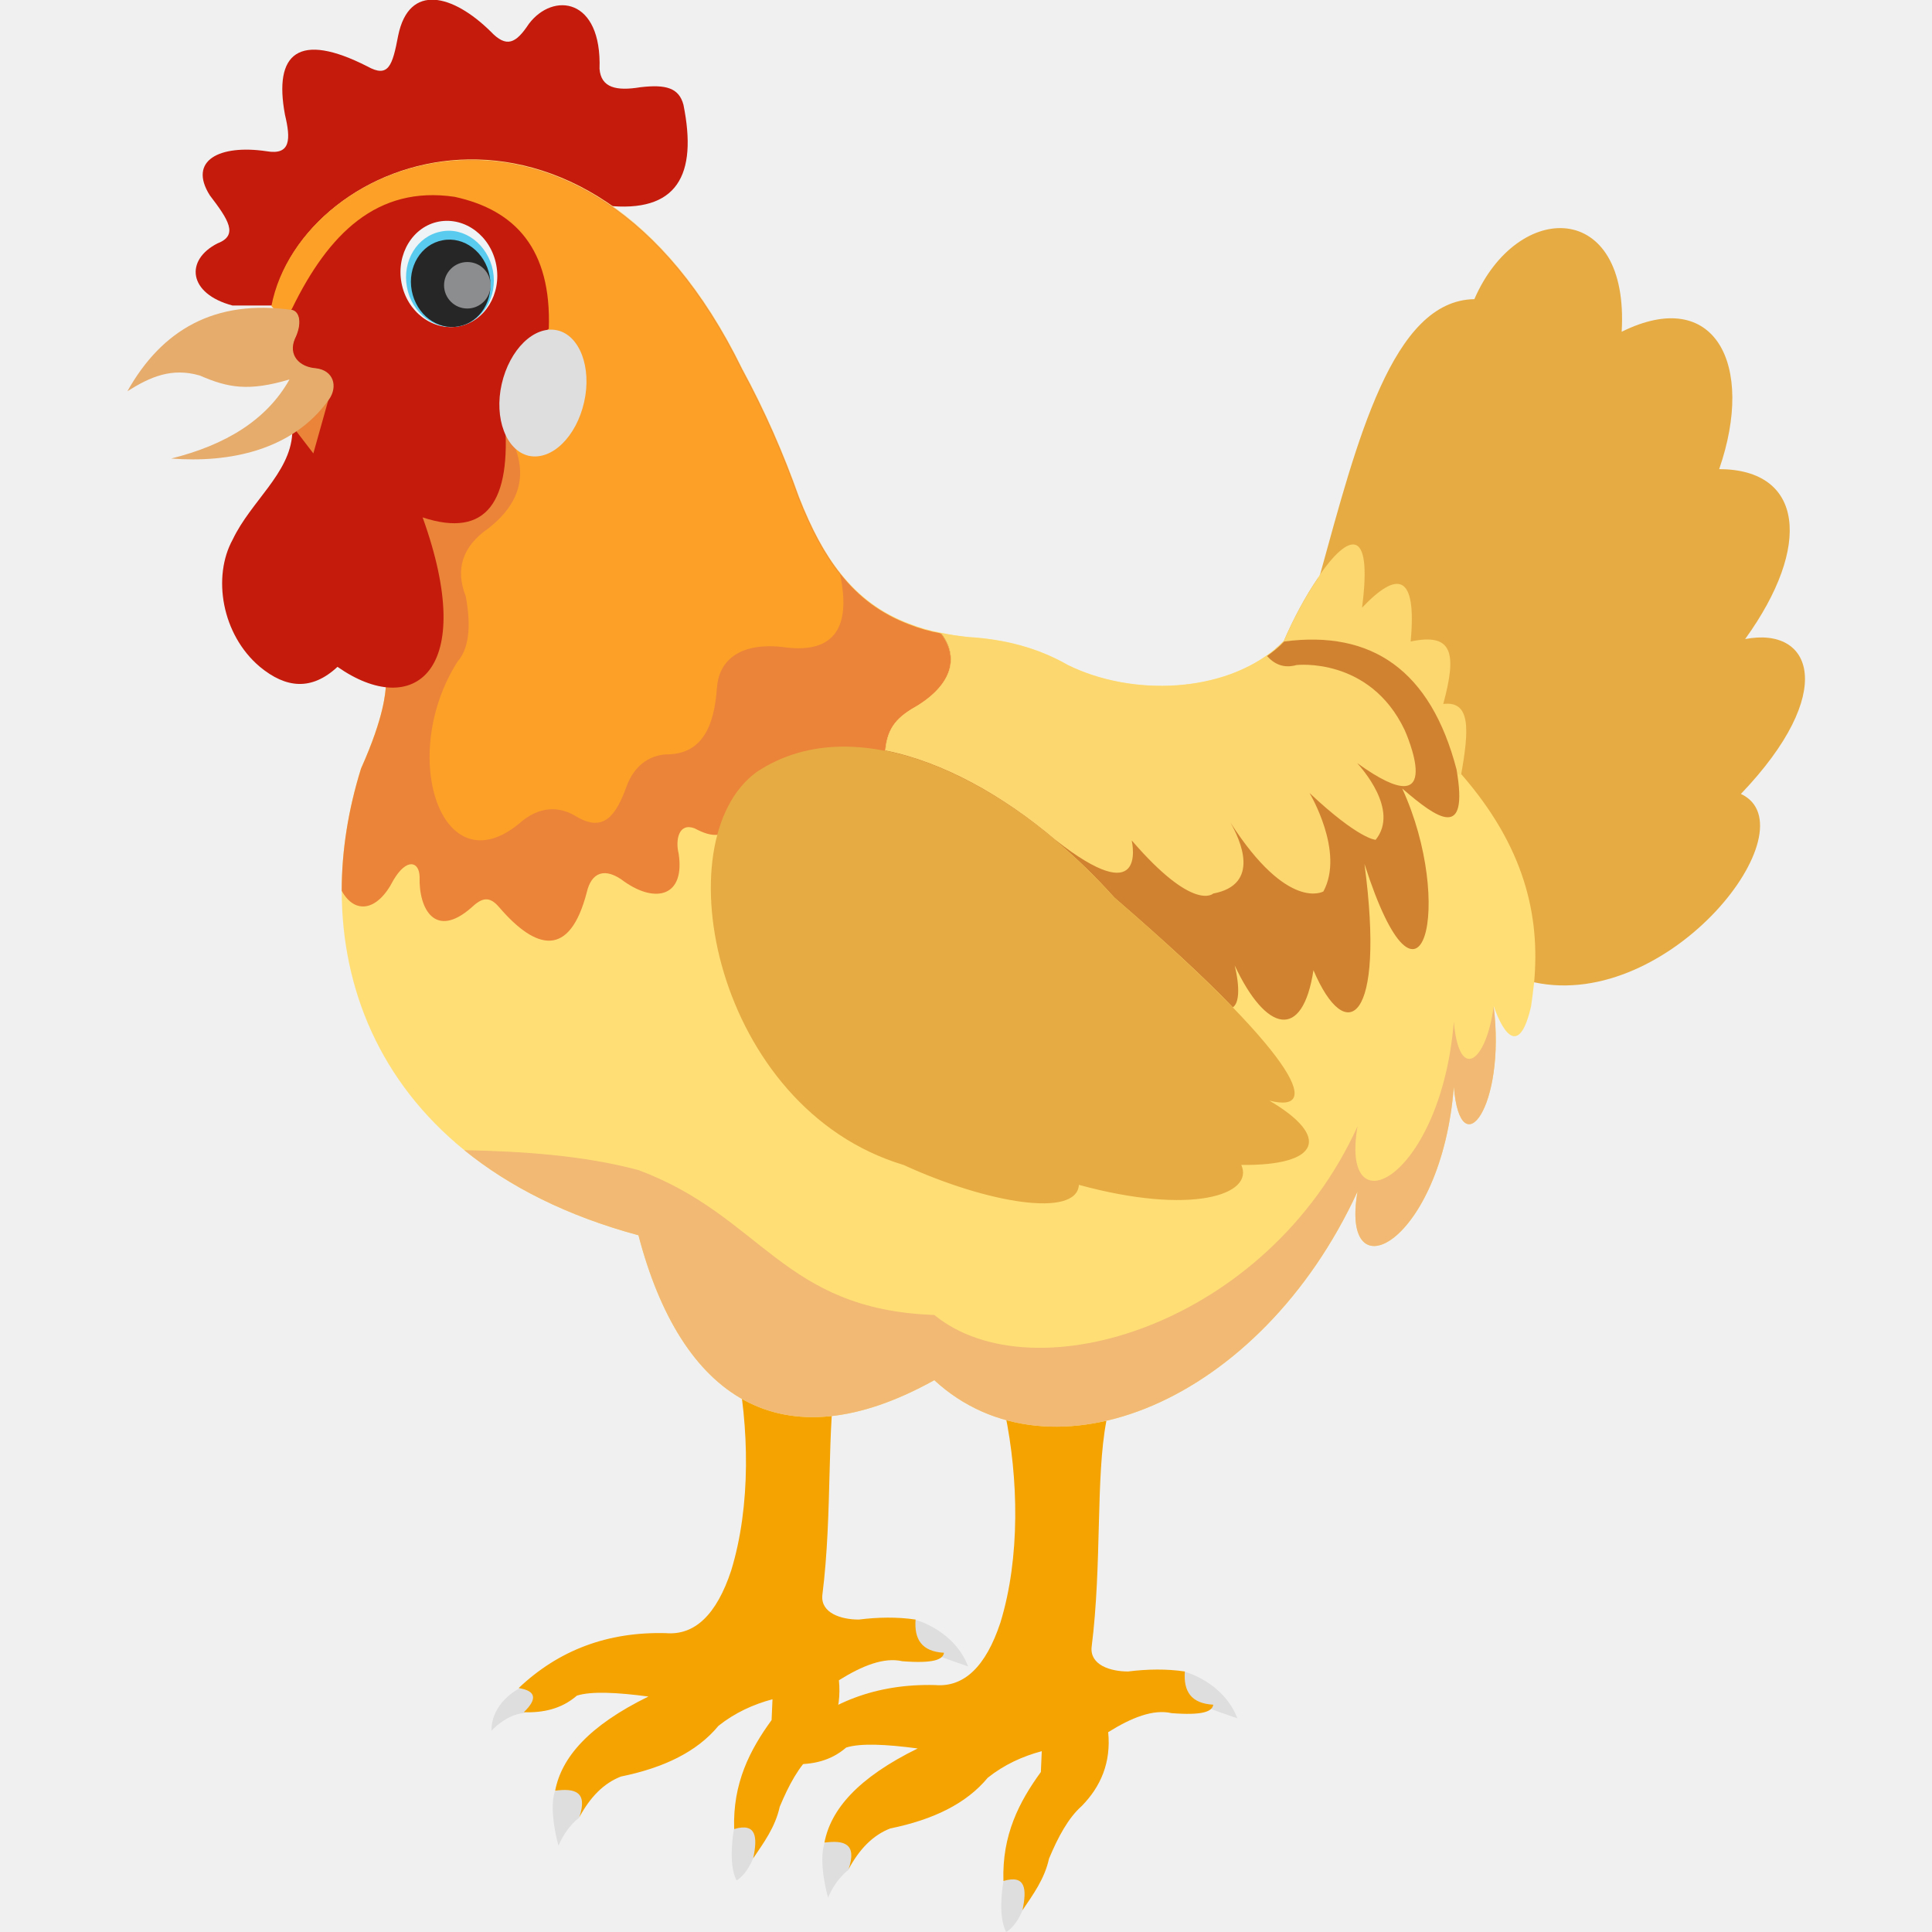
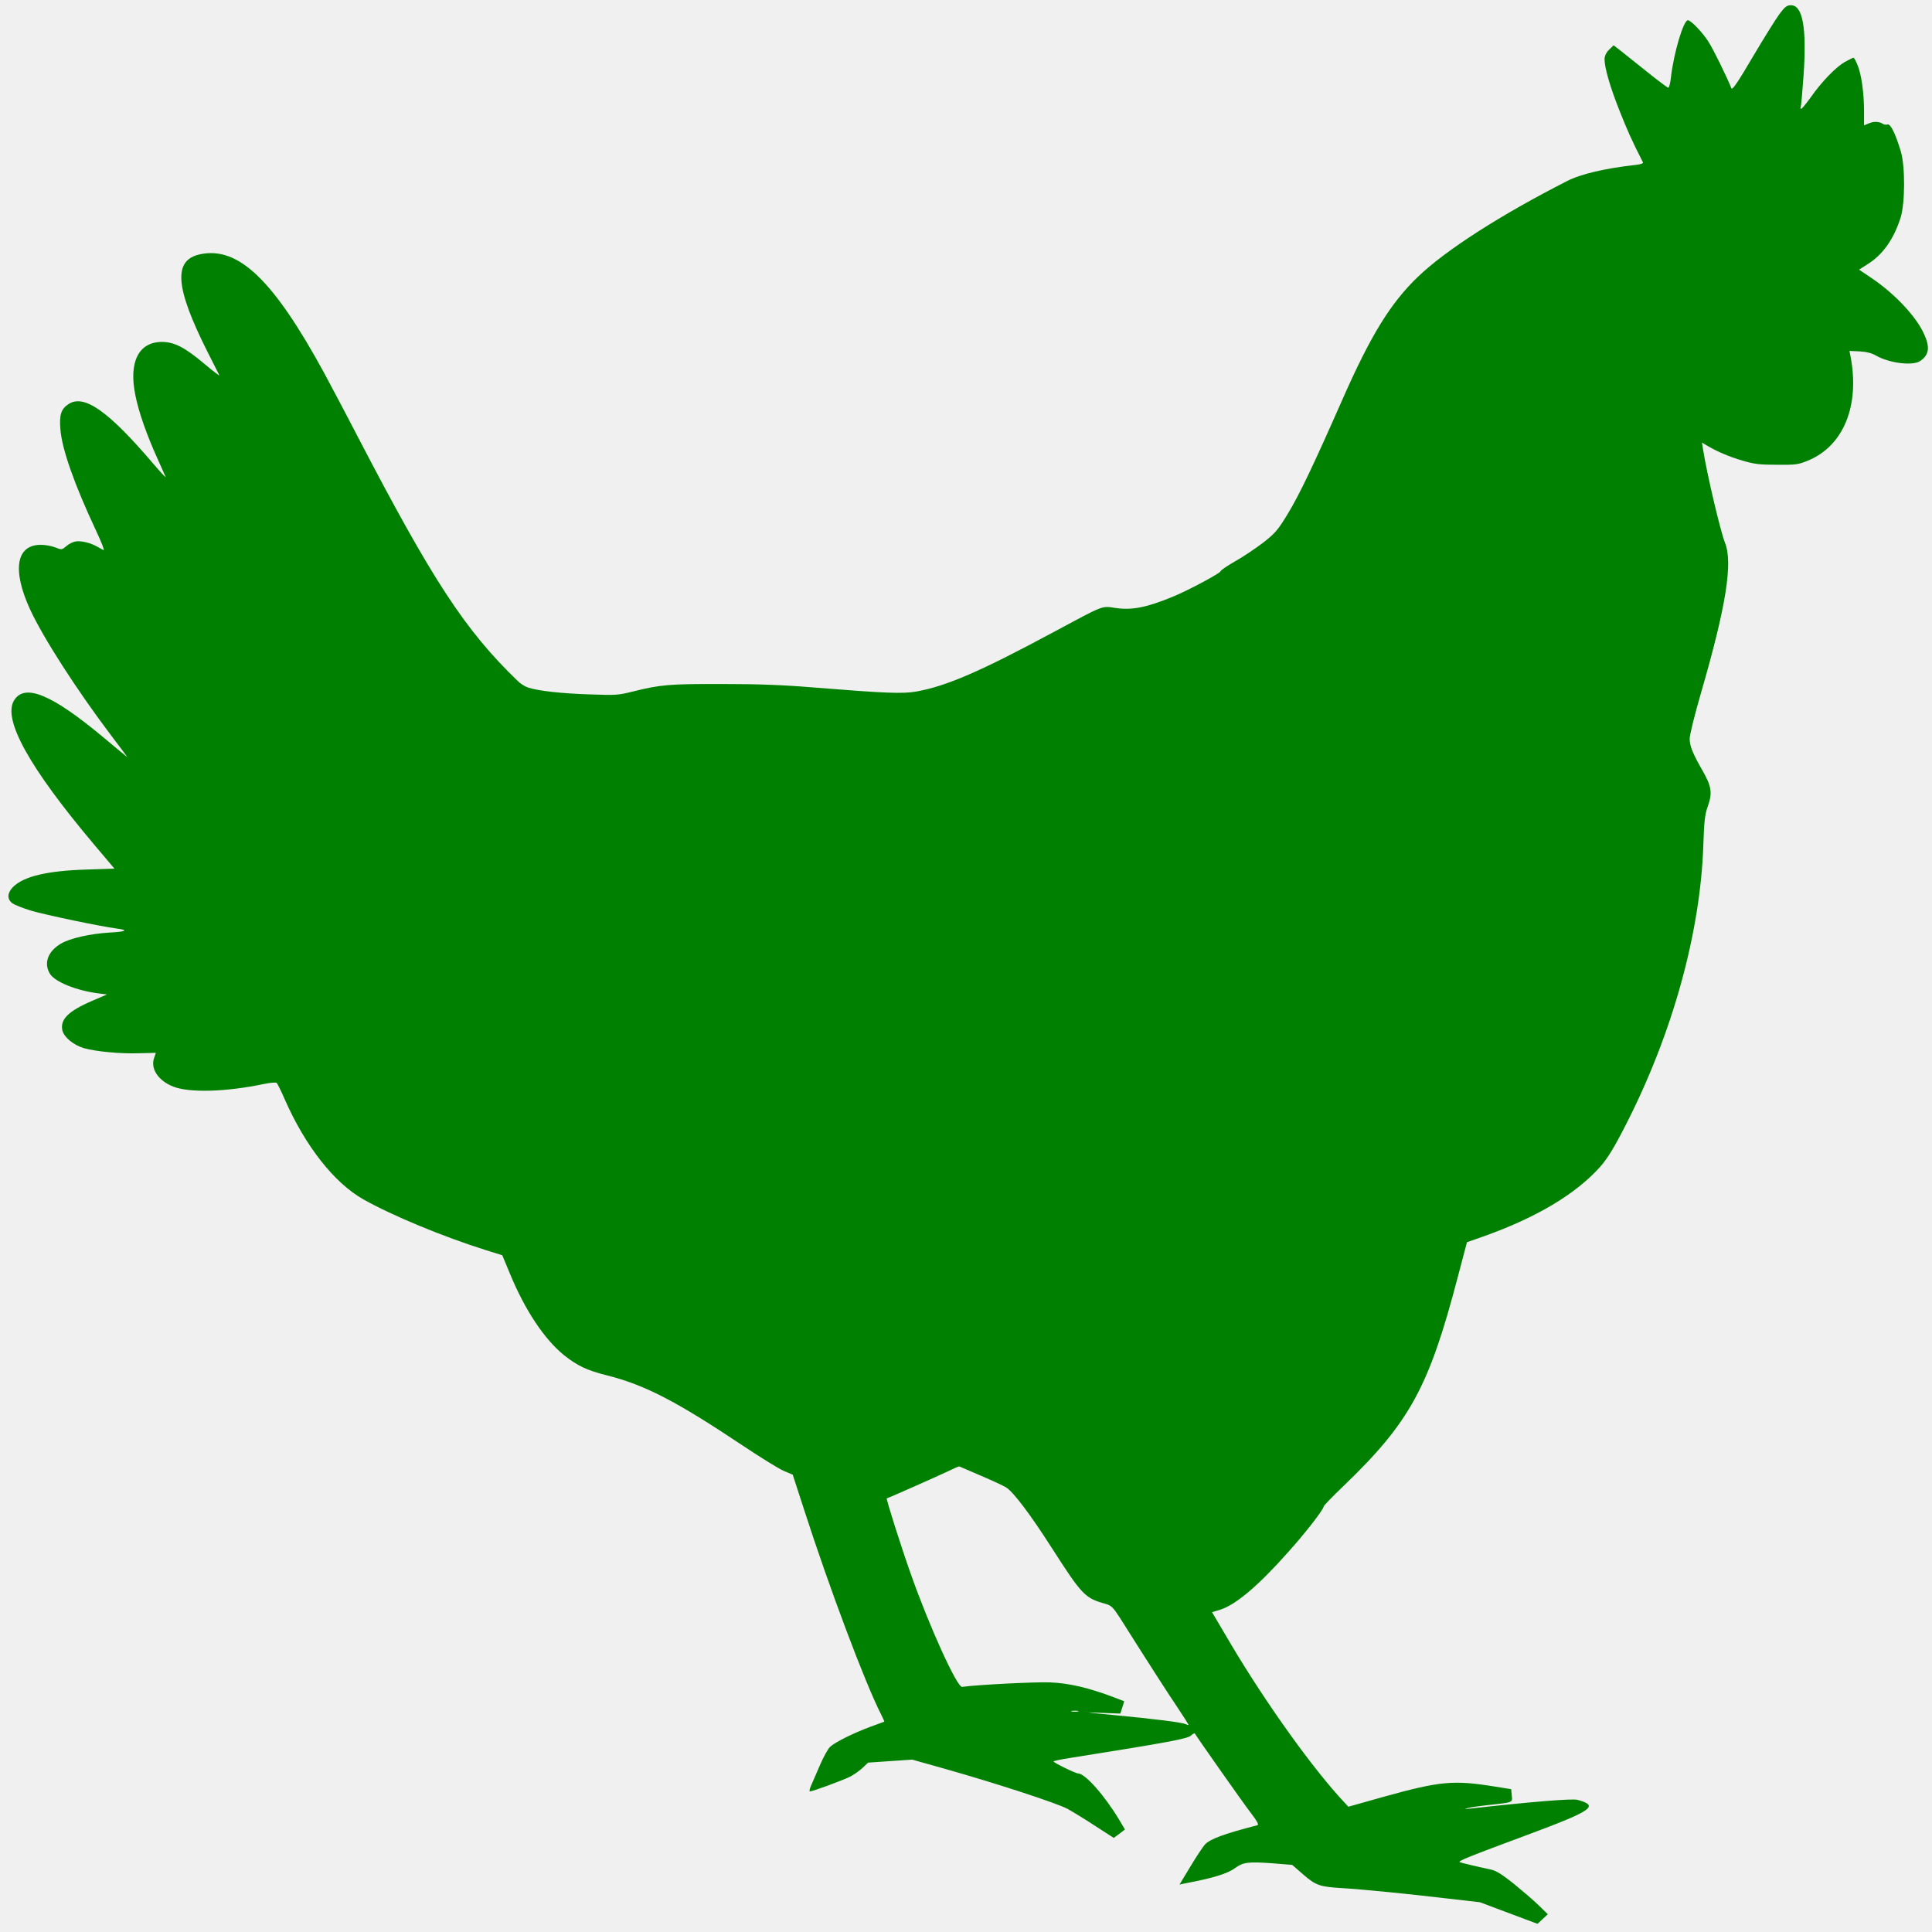
- <svg xmlns="http://www.w3.org/2000/svg" enable-background="new 0 0 64 64" viewBox="0 0 64 64">
-   <path fill="#dededf" d="M39.25 55.38c0 0 1.27.33 1.74 1.54 0 0-.73-.23-1.9-.71L39.25 55.38zM33.24 62.32c0 0-.21 1.12.09 1.68 0 0 .29-.13.54-.71l.4-.92-.46-.81L33.24 62.32zM28.11 61.94c0 0-.4.27-.68.92 0 0-.33-1.14-.12-1.8l.85-.31.25.33L28.11 61.94zM26.09 57.66c0 0-.89.45-.89 1.38 0 0 .47-.52 1.05-.58l.68-.21.04-.46-.45-.29L26.09 57.66z" />
-   <path fill="#f4a300" d="M36.65,47.07c-0.36,1.88-0.14,4.73-0.49,7.5c-0.05,0.58,0.61,0.8,1.21,0.8c0.64-0.08,1.27-0.09,1.88,0    c-0.05,0.65,0.2,1.06,0.94,1.1c-0.03,0.23-0.36,0.36-1.38,0.28c-0.61-0.14-1.33,0.15-2.1,0.63c0.1,1.01-0.25,1.81-0.88,2.45    c-0.44,0.39-0.78,1.02-1.08,1.74c-0.15,0.68-0.53,1.19-0.88,1.71c0.15-0.7,0.11-1.19-0.63-0.97c-0.05-1.52,0.52-2.62,1.24-3.61    l0.03-0.69c-0.64,0.17-1.25,0.45-1.79,0.88c-0.71,0.86-1.81,1.39-3.23,1.68c-0.57,0.22-1.02,0.68-1.38,1.35    c0.29-0.85-0.15-0.97-0.8-0.88c0.21-1.1,1.11-2.15,3.09-3.12c-1.05-0.14-1.9-0.18-2.37-0.03c-0.52,0.45-1.13,0.57-1.76,0.55    c0.45-0.43,0.42-0.71-0.17-0.8c1.33-1.26,2.95-1.87,4.88-1.82c0.96,0.08,1.68-0.62,2.16-2.07c0.66-2.15,0.6-4.78,0.15-6.95    L36.65,47.07z" />
-   <path fill="#dededf" d="M30.33 53.66c0 0 1.27.33 1.74 1.54 0 0-.73-.23-1.9-.71L30.33 53.66zM24.31 60.61c0 0-.21 1.12.09 1.68 0 0 .29-.13.54-.71l.4-.92-.46-.81L24.31 60.61zM19.18 60.22c0 0-.4.27-.68.92 0 0-.33-1.14-.12-1.8l.85-.31.25.33L19.18 60.22zM17.17 55.95c0 0-.89.45-.89 1.38 0 0 .47-.52 1.05-.58l.68-.21.04-.46-.45-.29L17.17 55.95z" />
-   <path fill="#f4a300" d="M27.73,45.35c-0.36,1.88-0.14,4.73-0.49,7.5c-0.05,0.58,0.61,0.8,1.21,0.8c0.64-0.08,1.27-0.09,1.88,0    c-0.05,0.65,0.2,1.06,0.94,1.1c-0.03,0.23-0.36,0.36-1.38,0.28c-0.61-0.14-1.33,0.15-2.1,0.63c0.1,1.01-0.25,1.81-0.88,2.45    c-0.44,0.39-0.78,1.02-1.08,1.74c-0.15,0.68-0.53,1.19-0.88,1.71c0.15-0.7,0.11-1.19-0.63-0.97c-0.05-1.52,0.52-2.62,1.24-3.61    l0.03-0.69c-0.64,0.17-1.25,0.45-1.79,0.88c-0.71,0.86-1.81,1.39-3.23,1.68c-0.57,0.22-1.02,0.68-1.38,1.35    c0.29-0.85-0.15-0.97-0.8-0.88c0.21-1.1,1.11-2.15,3.09-3.12c-1.05-0.14-1.9-0.18-2.37-0.03c-0.52,0.45-1.13,0.57-1.76,0.55    c0.45-0.43,0.42-0.71-0.17-0.8c1.33-1.26,2.95-1.87,4.88-1.82c0.96,0.08,1.68-0.62,2.16-2.07c0.66-2.15,0.6-4.78,0.15-6.95    L27.73,45.35z" />
-   <path fill="#e6ac43" d="M50.82,32.54l-2.58-1.16l-3.09-1.35l-2.9-7.09v-1.45c0.1-0.08,0.19-0.17,0.28-0.26   c0.32-0.74,0.72-1.49,1.12-2.07c0,0,0-0.01,0-0.01l0.06-0.04c0.01-0.03,0.02-0.06,0.02-0.08c1.22-4.41,2.39-9.08,5.11-9.12   c1.43-3.3,5.14-3.3,4.88,1.08c3.09-1.53,4.43,1.09,3.23,4.55c2.79,0.01,3.09,2.54,0.86,5.63c2.23-0.43,3.08,1.76-0.14,5.13   C60.04,27.41,55.33,33.51,50.82,32.54z" />
-   <path fill="#c41b0d" d="M20.08,6.81c2.36,0.26,3.03-1.01,2.56-3.34c-0.15-0.56-0.58-0.68-1.43-0.58c-0.79,0.13-1.3,0.02-1.35-0.61   c0.08-2.36-1.54-2.55-2.34-1.49c-0.43,0.65-0.74,0.81-1.27,0.25c-1.24-1.22-2.7-1.62-3.06,0.14c-0.19,1-0.32,1.41-1.02,1.02   c-2.28-1.16-3.11-0.44-2.73,1.6c0.19,0.8,0.2,1.35-0.61,1.21c-1.55-0.23-2.61,0.3-1.88,1.46c0.61,0.8,0.96,1.32,0.26,1.59   C6.12,8.61,6.23,9.73,7.7,10.12h1.39L20.08,6.81z" />
-   <path fill="#ffdf75" d="M50.82,32.54c-0.03,0.26-0.06,0.53-0.1,0.79c-0.36,1.58-0.87,1.05-1.24,0c0,0,0,0,0,0.01   c0.41,3.3-1.1,5.34-1.32,2.66c-0.41,5.19-3.79,6.95-3.19,3.47c-3.23,7.01-10.17,9.8-14.02,6.25c-5.09,2.83-8.4,0.56-9.8-4.8   c-2.37-0.64-4.28-1.61-5.77-2.82c-2.78-2.26-4.06-5.34-4.06-8.6c0-1.34,0.22-2.7,0.64-4.05c0.79-1.76,0.8-2.55,0.82-2.68   l-0.98-9.73l-2.78-2.93c0.98-5.06,10.4-8.49,15.57,2.1c0.75,1.38,1.37,2.8,1.88,4.24c0.87,2.24,1.93,3.56,3.65,4.21   c0.33,0.13,0.67,0.23,1.05,0.3c0.28,0.06,0.58,0.11,0.9,0.14c1.19,0.07,2.3,0.35,3.31,0.93c2.14,1.05,5.14,0.92,6.88-0.55   c0.1-0.08,0.19-0.17,0.28-0.26c2.89-0.38,4.85,0.94,5.71,4.24c0.06,0.06,0.11,0.12,0.16,0.19v0C50.5,28.05,51.02,30.32,50.82,32.54   z" />
-   <path fill="#f1b974" d="M48.16,36c-0.41,5.19-3.79,6.95-3.19,3.47c-3.23,7.01-10.17,9.8-14.02,6.25c-5.09,2.83-8.4,0.56-9.8-4.8   c-2.37-0.64-4.28-1.61-5.77-2.82c1.93,0.04,3.93,0.17,5.77,0.66c4.12,1.54,4.76,4.62,9.8,4.8c3.28,2.68,11.03,0.34,14.02-6.25   c-0.6,3.48,2.77,1.72,3.19-3.47c0.17,2.02,1.07,1.36,1.32-0.5C49.89,36.65,48.38,38.69,48.16,36z" />
-   <path fill="#fcd66f" d="M48.4,25.67L48.4,25.67l-0.14-0.02c-0.01-0.05-0.02-0.11-0.03-0.16c-0.86-3.3-2.81-4.62-5.71-4.24   c0.32-0.74,0.72-1.49,1.12-2.07c0,0,0-0.01,0-0.01c0.03-0.04,0.06-0.09,0.08-0.13c0.92-1.32,1.76-1.69,1.4,1.09   c1.17-1.23,1.82-1.14,1.61,1.12c1.39-0.29,1.54,0.37,1.08,2.07C48.72,23.21,48.67,24.16,48.4,25.67z" />
-   <path fill="#d08230" d="M46.45,26.12c1.75,3.8,0.64,8.4-1.25,2.5c0.7,5.27-0.61,6.06-1.69,3.52c-0.36,2.35-1.57,2.06-2.61-0.16   c0,0,0.3,1.13-0.06,1.39c-0.94-0.98-2.24-2.18-3.93-3.64c-0.6-0.67-1.25-1.31-1.94-1.88c-1.76-1.49-3.75-2.59-5.64-2.97   c0.08-0.8,0.43-1.13,1.1-1.51c0.72-0.46,1.07-0.98,1.07-1.51c0-0.3-0.11-0.59-0.33-0.87c0.28,0.06,0.58,0.11,0.9,0.14   c1.19,0.07,2.3,0.35,3.31,0.93c2.02,0.99,4.81,0.93,6.58-0.32c0.21-0.15,0.4-0.3,0.58-0.49c2.89-0.38,4.85,0.94,5.71,4.24   C48.66,27.86,47.62,27.13,46.45,26.12z" />
-   <path fill="#eb8339" d="M30.42,23.36c-0.68,0.38-1.03,0.71-1.1,1.52l-2.34,1.4l-2.62,1.16c-0.48,0.26-0.75,0.32-1.35,0   c-0.53-0.2-0.64,0.39-0.53,0.83c0.22,1.43-0.76,1.66-1.79,0.94c-0.66-0.51-1.1-0.3-1.25,0.34c-0.57,2.21-1.69,1.91-2.89,0.52   c-0.34-0.41-0.59-0.33-0.94,0c-1.19,1.04-1.74,0.05-1.71-1.02c-0.01-0.52-0.43-0.64-0.87,0.11c-0.53,1.04-1.28,1.13-1.71,0.35   c0-1.34,0.22-2.7,0.64-4.05c0.79-1.76,0.8-2.55,0.82-2.68l-3.09-8.67l0.83-2.4l-1.51-1.58c0.98-5.06,10.4-8.49,15.57,2.1   c0.75,1.38,1.37,2.8,1.88,4.24c0.41,1.04,0.85,1.88,1.39,2.55c0.61,0.77,1.34,1.31,2.26,1.66c0.33,0.13,0.67,0.23,1.05,0.3   C31.77,21.76,31.55,22.64,30.42,23.36z" />
-   <path fill="#fca028" d="M25.9,21.43c-1.46-0.15-2.09,0.5-2.15,1.35c-0.09,1.31-0.51,2.22-1.69,2.21c-0.57,0.04-1.05,0.38-1.3,1.05   c-0.36,1-0.77,1.53-1.65,1.02c-0.6-0.38-1.27-0.35-1.91,0.22c-2.56,2.11-4.04-2.23-2.04-5.37c0.36-0.41,0.46-1.12,0.27-2.15   c-0.35-0.89-0.13-1.65,0.75-2.26c1.24-0.97,1.33-2.1,0.54-3.34l-3.97-2.73l-2.25,0.29l-1.51-1.58c0.98-5.06,10.4-8.49,15.57,2.1   c0.75,1.38,1.37,2.8,1.88,4.24c0.41,1.04,0.85,1.88,1.39,2.55C28.22,20.88,27.56,21.68,25.9,21.43z" />
-   <path fill="#c41b0d" d="M18.18,10.89c-0.97,0.75-1.51,1.61-1.46,2.99c0.22,2.73-0.59,3.96-2.72,3.26c1.85,5.14-0.32,6.7-2.82,4.95   c-0.86,0.8-1.71,0.71-2.57,0c-1.27-1.07-1.58-2.99-0.9-4.22c0.6-1.26,1.89-2.19,1.97-3.49c0.01-0.09,0.01-0.18,0-0.27l0.14,0.18   l0.56,0.73l0.5-1.78c0.3-0.43,0.15-0.96-0.43-1.03c-0.56-0.04-0.93-0.44-0.7-0.98c0.25-0.5,0.18-0.89-0.07-0.95   c-0.01,0-0.03,0-0.04,0l0.04-0.07c1.2-2.46,2.81-4.07,5.38-3.69C17.08,6.96,18.27,8.26,18.18,10.89z" />
-   <path fill="#e6ac6c" d="M9.69,10.27c-2.58-0.37-4.33,0.66-5.47,2.69c0.76-0.48,1.47-0.79,2.4-0.52c0.94,0.41,1.62,0.53,2.97,0.13   c-0.76,1.35-2.12,2.17-3.92,2.62c1.93,0.15,4.03-0.27,5.23-1.96c0.3-0.43,0.15-0.96-0.43-1.03c-0.56-0.04-0.93-0.44-0.7-0.98   C10.01,10.73,9.93,10.34,9.69,10.27z" />
-   <path fill="#e6ac43" d="M25.07,25.57c3.41-2.26,8.45,0.37,11.83,4.15c5.96,5.14,7.01,7.21,5.15,6.74c2.03,1.19,1.69,2.16-0.93,2.13   c0.44,0.99-1.65,1.68-5.38,0.66c-0.07,1.1-3.02,0.62-5.81-0.66C23.67,36.71,21.94,27.83,25.07,25.57z" />
-   <path fill="#dededf" d="M19.35,13.32c-0.26,1.15-1.07,1.94-1.83,1.78c-0.75-0.17-1.16-1.24-0.9-2.38s1.07-1.94,1.83-1.78   C19.2,11.1,19.61,12.17,19.35,13.32z" />
-   <path fill="#fcd66f" d="M46.53,24.18c-1.16-2.43-3.58-2.15-3.58-2.15c-0.43,0.12-0.74-0.03-0.99-0.31   c-1.77,1.25-4.56,1.31-6.58,0.32c-1.01-0.58-2.12-0.86-3.31-0.93c-0.32-0.04-0.62-0.08-0.9-0.14c0.22,0.28,0.33,0.58,0.33,0.87   c0,0.53-0.35,1.05-1.07,1.51c-0.68,0.38-1.02,0.71-1.1,1.51c1.9,0.38,3.88,1.48,5.64,2.97c3,2.35,2.55,0.16,2.52,0.01   c2.06,2.39,2.7,1.76,2.7,1.76c1.59-0.3,0.89-1.79,0.57-2.35c1.91,2.97,3.08,2.28,3.08,2.28c0.71-1.32-0.46-3.26-0.46-3.26   c1.64,1.54,2.19,1.55,2.19,1.55c0.8-0.99-0.49-2.4-0.61-2.54C48.03,27.49,46.53,24.18,46.53,24.18z" />
-   <path fill="#eff3f5" d="M16.44,8.78c0.18,0.96-0.38,1.87-1.24,2.03c-0.87,0.16-1.72-0.48-1.9-1.44c-0.18-0.96,0.38-1.87,1.24-2.03   C15.41,7.18,16.26,7.82,16.44,8.78z" />
-   <path fill="#59cbef" d="M16.33,8.97c0.16,0.87-0.34,1.69-1.13,1.84c-0.79,0.15-1.56-0.43-1.72-1.3c-0.16-0.87,0.34-1.69,1.13-1.84   C15.39,7.51,16.16,8.1,16.33,8.97z" />
-   <path fill="#262626" d="M16.22,9.14c0.15,0.79-0.31,1.54-1.02,1.67c-0.71,0.14-1.41-0.39-1.56-1.18c-0.15-0.79,0.31-1.54,1.02-1.67   C15.37,7.82,16.07,8.35,16.22,9.14z" />
-   <path fill="#eff3f5" d="M16.25,9.45c0,0.43-0.35,0.77-0.77,0.77c-0.43,0-0.77-0.35-0.77-0.77c0-0.43,0.35-0.77,0.77-0.77   C15.91,8.68,16.25,9.02,16.25,9.45z" opacity=".5" />
+ <svg xmlns="http://www.w3.org/2000/svg" width="111" height="111" viewBox="0 0 111 111" fill="none">
+   <g clip-path="url(#clip0_74_3)">
+     <path d="M102.245 0.793C102.04 1.068 101.346 2.18 100.703 3.266C99.865 4.696 99.528 5.196 99.477 5.075C99.181 4.351 98.435 2.826 98.139 2.369C97.812 1.861 97.149 1.163 96.975 1.163C96.72 1.163 96.168 3.024 96.005 4.412C95.974 4.756 95.892 5.041 95.852 5.041C95.801 5.041 95.219 4.601 94.555 4.067C93.901 3.541 93.207 2.99 93.033 2.852L92.706 2.602L92.451 2.852C92.287 3.007 92.196 3.205 92.185 3.386C92.185 3.886 92.492 4.963 93.053 6.376C93.513 7.531 93.738 8.039 94.391 9.323C94.432 9.383 94.279 9.444 93.952 9.478C92.226 9.668 90.796 10.004 90.02 10.409C86.232 12.339 83.066 14.364 81.462 15.906C79.89 17.414 78.746 19.275 77.122 22.963C75.478 26.694 74.661 28.417 73.977 29.537C73.435 30.433 73.262 30.64 72.588 31.166C72.159 31.493 71.434 31.984 70.974 32.242C70.504 32.51 70.127 32.768 70.127 32.82C70.127 32.923 68.248 33.931 67.42 34.267C65.888 34.905 65.031 35.069 64.101 34.931C63.274 34.81 63.478 34.733 60.527 36.318C56.33 38.576 54.359 39.429 52.643 39.73C51.846 39.868 50.927 39.834 46.638 39.489C44.963 39.351 43.574 39.299 41.481 39.299C38.448 39.291 37.937 39.334 36.324 39.739C35.496 39.946 35.374 39.946 33.842 39.894C32.249 39.842 30.942 39.696 30.349 39.506C30.186 39.454 29.91 39.291 29.757 39.136C26.724 36.215 24.855 33.354 20.545 25.074C19.861 23.747 18.983 22.101 18.615 21.412C15.705 16.078 13.703 14.157 11.518 14.605C9.935 14.924 10.047 16.492 11.926 20.223C12.263 20.895 12.569 21.498 12.6 21.558C12.631 21.619 12.243 21.326 11.742 20.903C10.629 19.964 10.027 19.654 9.322 19.645C7.964 19.637 7.381 20.8 7.78 22.721C7.964 23.661 8.433 24.996 9.036 26.323C9.261 26.823 9.475 27.305 9.516 27.4C9.567 27.495 9.23 27.142 8.791 26.625C6.207 23.592 4.818 22.627 3.93 23.221C3.511 23.497 3.399 23.833 3.47 24.669C3.562 25.823 4.277 27.84 5.513 30.476C5.819 31.131 6.023 31.639 5.952 31.605C5.89 31.579 5.727 31.484 5.584 31.407C5.196 31.183 4.614 31.045 4.318 31.114C4.175 31.14 3.94 31.26 3.807 31.381C3.552 31.596 3.542 31.596 3.174 31.45C2.97 31.372 2.612 31.303 2.377 31.303C0.937 31.277 0.682 32.716 1.714 34.983C2.469 36.628 4.399 39.627 6.411 42.289C6.912 42.944 7.32 43.495 7.32 43.504C7.32 43.513 6.667 42.97 5.87 42.306C2.959 39.885 1.417 39.256 0.815 40.23C0.131 41.307 1.673 44.09 5.39 48.502L6.575 49.906L4.982 49.958C2.714 50.027 1.366 50.346 0.743 50.966C0.417 51.302 0.396 51.655 0.703 51.888C0.835 51.991 1.325 52.181 1.805 52.327C2.633 52.569 5.758 53.224 6.687 53.344C7.402 53.439 7.269 53.525 6.319 53.577C5.176 53.646 4.032 53.904 3.501 54.214C2.745 54.662 2.5 55.343 2.868 55.946C3.154 56.411 4.379 56.911 5.666 57.075L6.146 57.135L5.308 57.497C3.919 58.092 3.45 58.566 3.582 59.195C3.674 59.591 4.216 60.039 4.818 60.22C5.533 60.418 6.891 60.547 7.984 60.513C8.515 60.504 8.954 60.487 8.954 60.487C8.954 60.487 8.913 60.625 8.852 60.789C8.638 61.409 9.097 62.09 9.945 62.426C10.874 62.796 12.988 62.736 15.163 62.279C15.541 62.202 15.848 62.176 15.899 62.219C15.94 62.262 16.154 62.684 16.358 63.158C17.533 65.838 19.197 67.957 20.872 68.905C22.506 69.827 25.447 71.051 27.919 71.826L28.858 72.119L29.287 73.153C30.155 75.264 31.268 76.936 32.402 77.858C33.178 78.469 33.709 78.728 34.843 79.012C37.069 79.572 38.866 80.512 42.686 83.062C43.676 83.725 44.728 84.372 45.014 84.501L45.545 84.725L46.199 86.741C47.649 91.239 49.712 96.719 50.611 98.477C50.733 98.71 50.815 98.908 50.805 98.916C50.784 98.925 50.427 99.054 50.008 99.209C49.028 99.571 47.976 100.097 47.7 100.355C47.578 100.459 47.312 100.941 47.108 101.415C46.904 101.889 46.669 102.423 46.597 102.595C46.516 102.776 46.485 102.923 46.536 102.923C46.689 102.923 48.425 102.285 48.834 102.078C49.058 101.966 49.385 101.734 49.559 101.57L49.875 101.269L51.142 101.182L52.408 101.096L54.246 101.613C57.32 102.483 60.741 103.604 61.344 103.931C61.65 104.103 62.375 104.543 62.947 104.922L63.989 105.594L64.316 105.353L64.632 105.111L64.305 104.56C63.468 103.164 62.345 101.889 61.936 101.889C61.793 101.889 60.527 101.269 60.527 101.2C60.527 101.174 60.956 101.079 61.477 101.001C67.165 100.097 68.237 99.898 68.431 99.709C68.533 99.606 68.646 99.562 68.656 99.606C68.728 99.752 71.383 103.535 71.893 104.198C72.21 104.603 72.332 104.836 72.251 104.862C70.29 105.37 69.534 105.654 69.228 105.973C69.105 106.111 68.728 106.68 68.391 107.24L67.767 108.274L68.053 108.213C69.708 107.903 70.535 107.645 70.974 107.317C71.424 106.99 71.73 106.955 73.078 107.05L74.242 107.145L74.875 107.696C75.6 108.325 75.825 108.403 77.122 108.48C78.286 108.549 80.891 108.808 83.229 109.084L85.026 109.29L86.681 109.911L88.335 110.531L88.632 110.255L88.928 109.98L88.407 109.471C88.131 109.196 87.478 108.644 86.977 108.231C86.272 107.671 85.956 107.472 85.619 107.403C84.924 107.257 83.975 107.033 83.873 106.99C83.74 106.93 84.291 106.706 87.743 105.422C91.522 104.017 91.899 103.75 90.623 103.405C90.327 103.328 87.968 103.517 84.424 103.914C84.118 103.948 84.107 103.948 84.332 103.879C84.485 103.836 85.006 103.759 85.507 103.707C86.967 103.543 86.895 103.578 86.855 103.156L86.824 102.794L85.905 102.647C83.505 102.259 82.749 102.328 79.491 103.233L77.469 103.802L77.245 103.561C75.468 101.674 72.772 97.917 70.729 94.479L69.636 92.626L70.116 92.48C71.005 92.195 72.302 91.101 73.997 89.188C75.008 88.068 76.05 86.715 76.05 86.552C76.05 86.509 76.56 85.974 77.194 85.371C81.003 81.709 82.096 79.702 83.75 73.386L84.281 71.37L85.19 71.051C88.264 69.965 90.531 68.604 91.93 67.044C92.369 66.544 92.747 65.924 93.431 64.58C96.107 59.333 97.7 53.559 97.864 48.51C97.904 47.201 97.955 46.761 98.129 46.296C98.384 45.572 98.333 45.184 97.843 44.323C97.251 43.289 97.077 42.858 97.077 42.444C97.077 42.229 97.373 41.023 97.741 39.765C99.16 34.87 99.569 32.346 99.109 31.191C98.854 30.554 98.088 27.323 97.853 25.858L97.782 25.427L98.027 25.573C98.629 25.935 99.355 26.245 100.1 26.461C100.805 26.668 101.08 26.702 102.091 26.702C103.194 26.711 103.307 26.694 103.879 26.461C105.921 25.616 106.861 23.307 106.319 20.473L106.258 20.162L106.84 20.188C107.239 20.214 107.535 20.283 107.78 20.429C108.556 20.869 109.894 21.033 110.323 20.74C110.823 20.404 110.895 19.964 110.558 19.223C110.118 18.215 108.893 16.905 107.565 16.001L106.81 15.492L107.31 15.173C108.178 14.631 108.811 13.726 109.199 12.494C109.455 11.666 109.465 9.564 109.209 8.702C108.903 7.686 108.617 7.091 108.444 7.152C108.362 7.177 108.239 7.16 108.178 7.117C107.974 6.979 107.667 6.962 107.381 7.083L107.096 7.203V6.402C107.096 5.351 106.942 4.239 106.718 3.731C106.626 3.498 106.524 3.317 106.493 3.317C106.452 3.317 106.238 3.429 105.993 3.558C105.482 3.851 104.665 4.687 104.032 5.592C103.776 5.945 103.531 6.247 103.491 6.247C103.439 6.247 103.429 6.221 103.45 6.178C103.48 6.143 103.552 5.299 103.623 4.308C103.807 1.594 103.572 0.301 102.898 0.301C102.663 0.301 102.551 0.388 102.245 0.793ZM56.34 84.777C56.983 85.052 57.637 85.354 57.79 85.449C58.199 85.681 59.209 87.026 60.415 88.913C62.161 91.635 62.334 91.825 63.509 92.144C63.846 92.239 63.948 92.342 64.346 92.954C65.97 95.53 67.175 97.4 67.696 98.167C68.023 98.658 68.288 99.08 68.288 99.097C68.288 99.123 68.207 99.097 68.105 99.054C67.88 98.951 66.276 98.753 63.897 98.528C62.273 98.373 62.212 98.365 63.233 98.408L64.367 98.451L64.479 98.098L64.591 97.744L64.009 97.52C62.559 96.969 61.426 96.702 60.323 96.659C59.495 96.624 56.105 96.797 55.278 96.917C54.992 96.96 53.399 93.471 52.316 90.395C51.785 88.904 50.897 86.104 50.948 86.086C51.101 86.043 53.889 84.803 54.399 84.561C54.767 84.38 55.084 84.243 55.114 84.251C55.145 84.26 55.696 84.501 56.34 84.777ZM61.936 98.33C61.834 98.348 61.671 98.348 61.579 98.33C61.477 98.305 61.558 98.287 61.752 98.287C61.946 98.287 62.028 98.305 61.936 98.33Z" fill="#008000" />
+   </g>
+   <defs>
+     <clipPath id="clip0_74_3">
+       <rect width="110.294" height="110.29" fill="white" transform="translate(0.477943 0.301483)" />
+     </clipPath>
+   </defs>
</svg>
